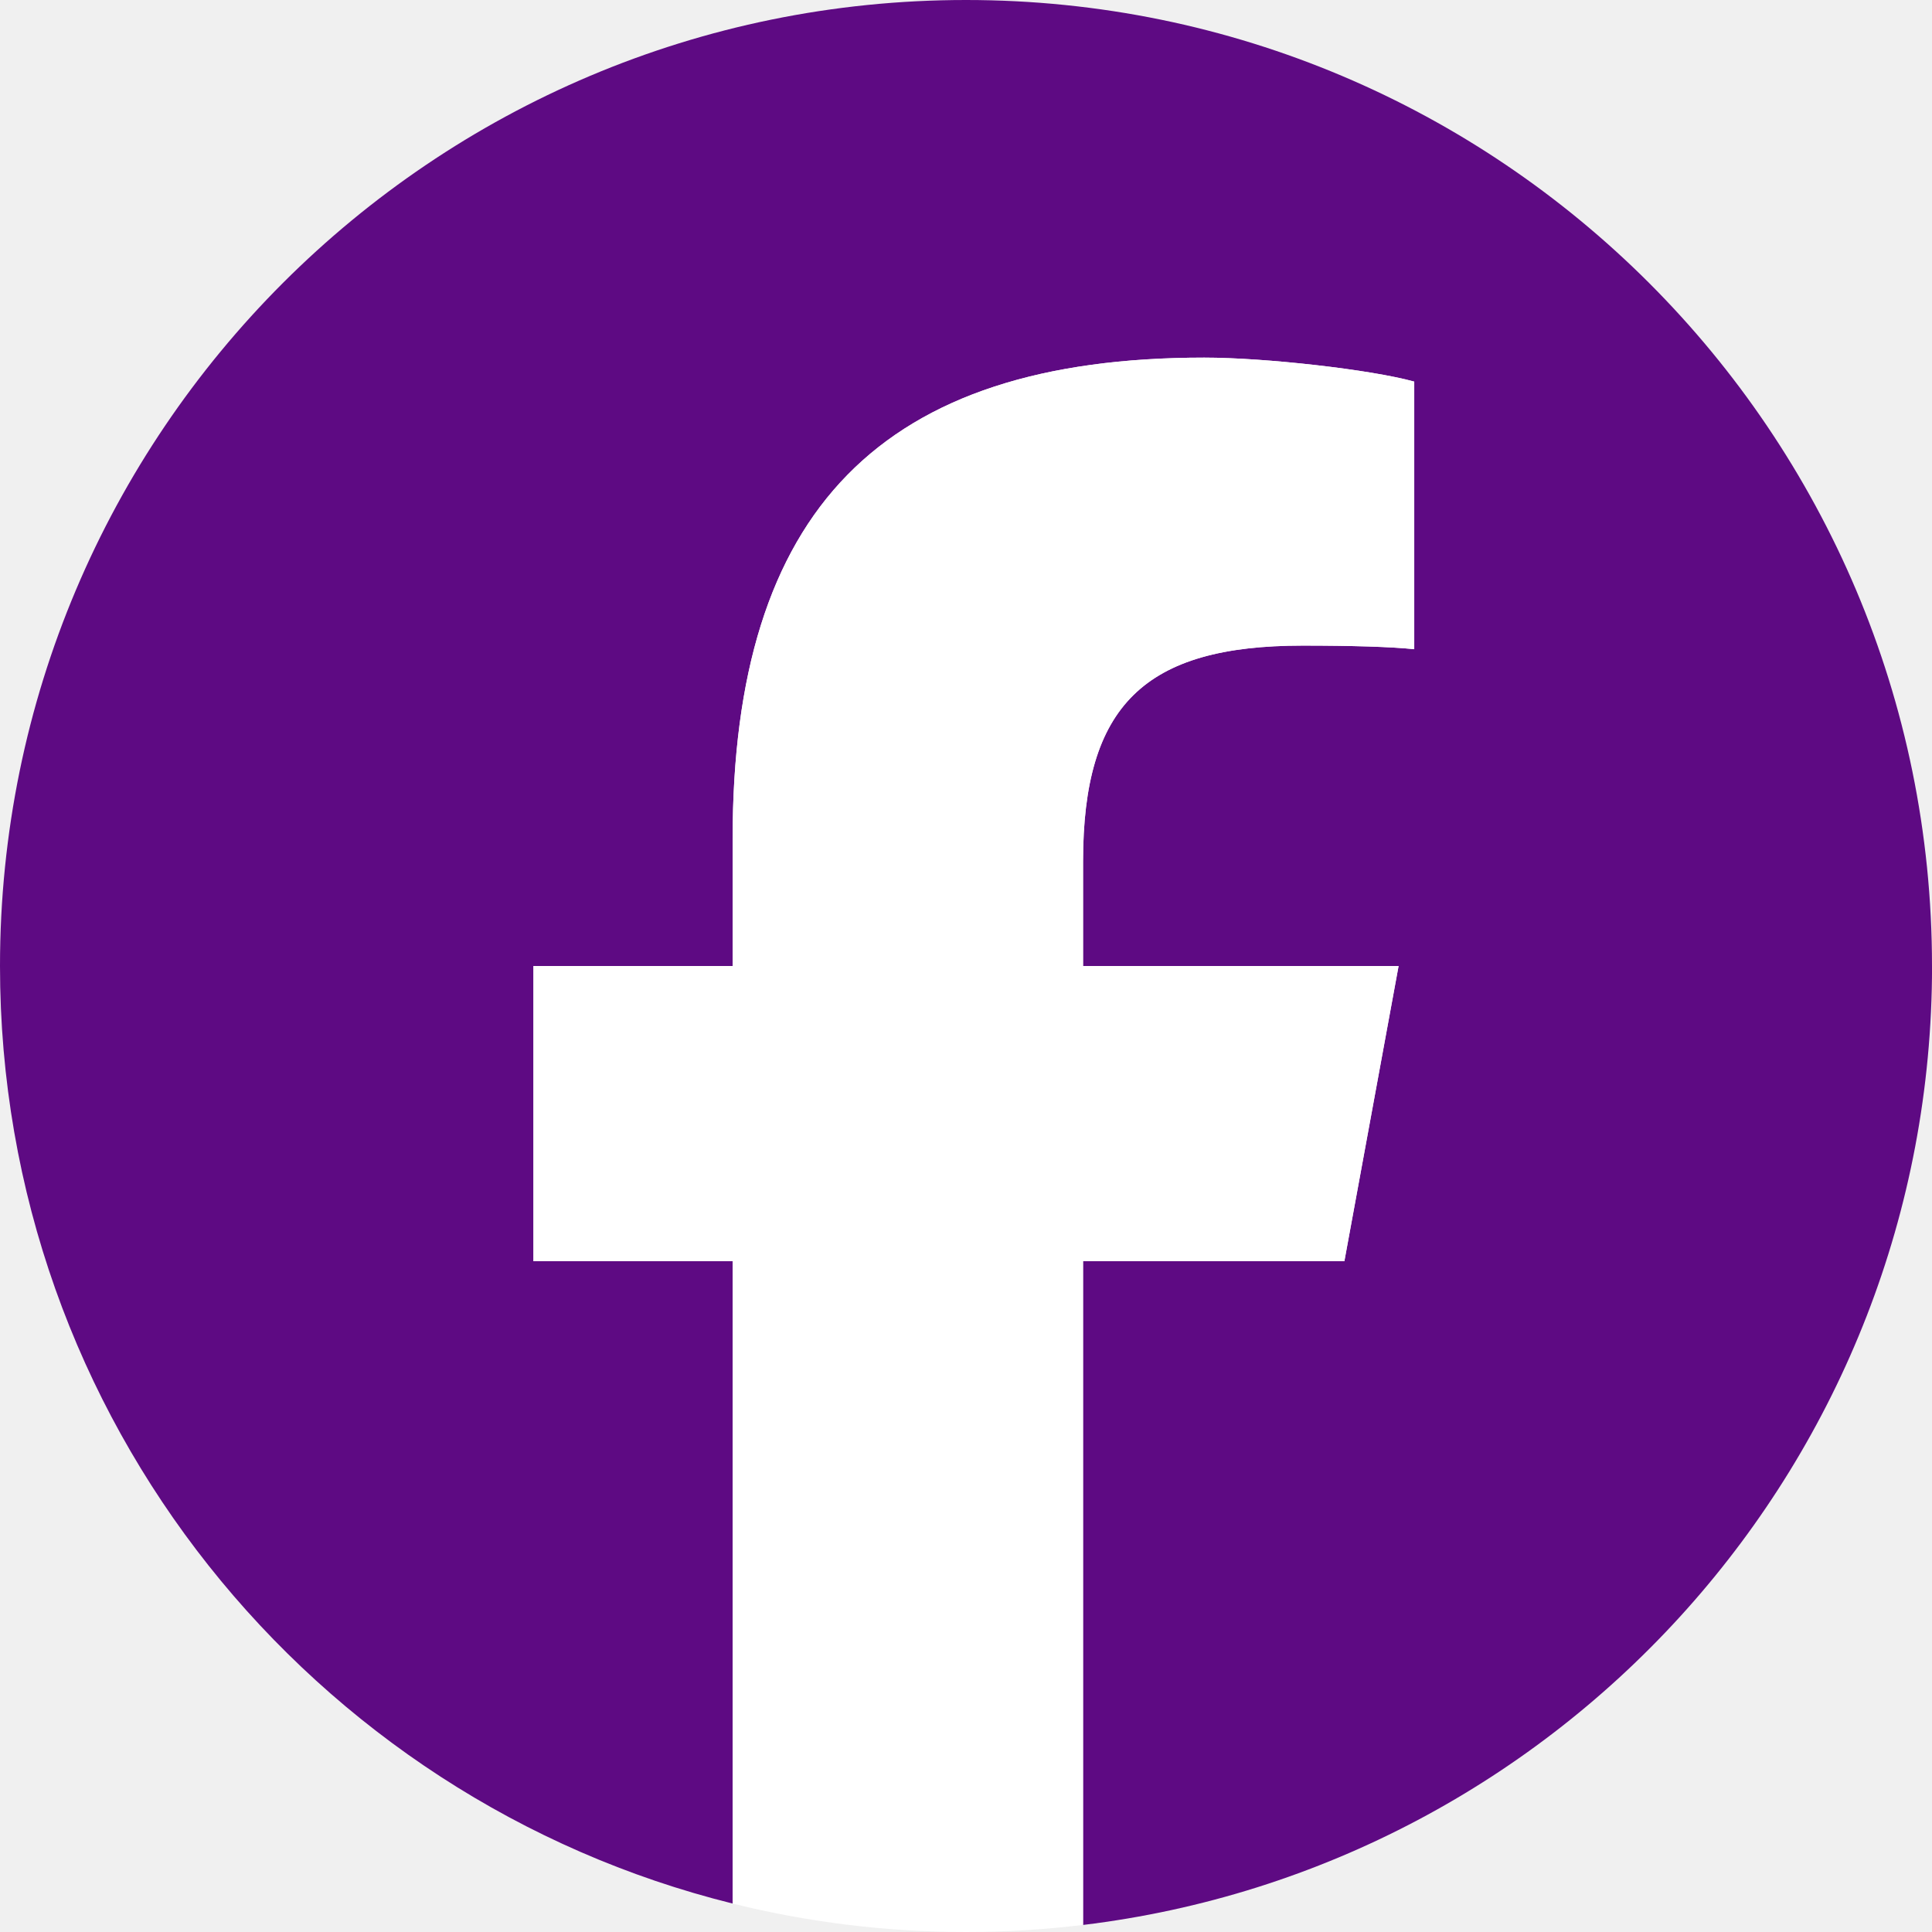
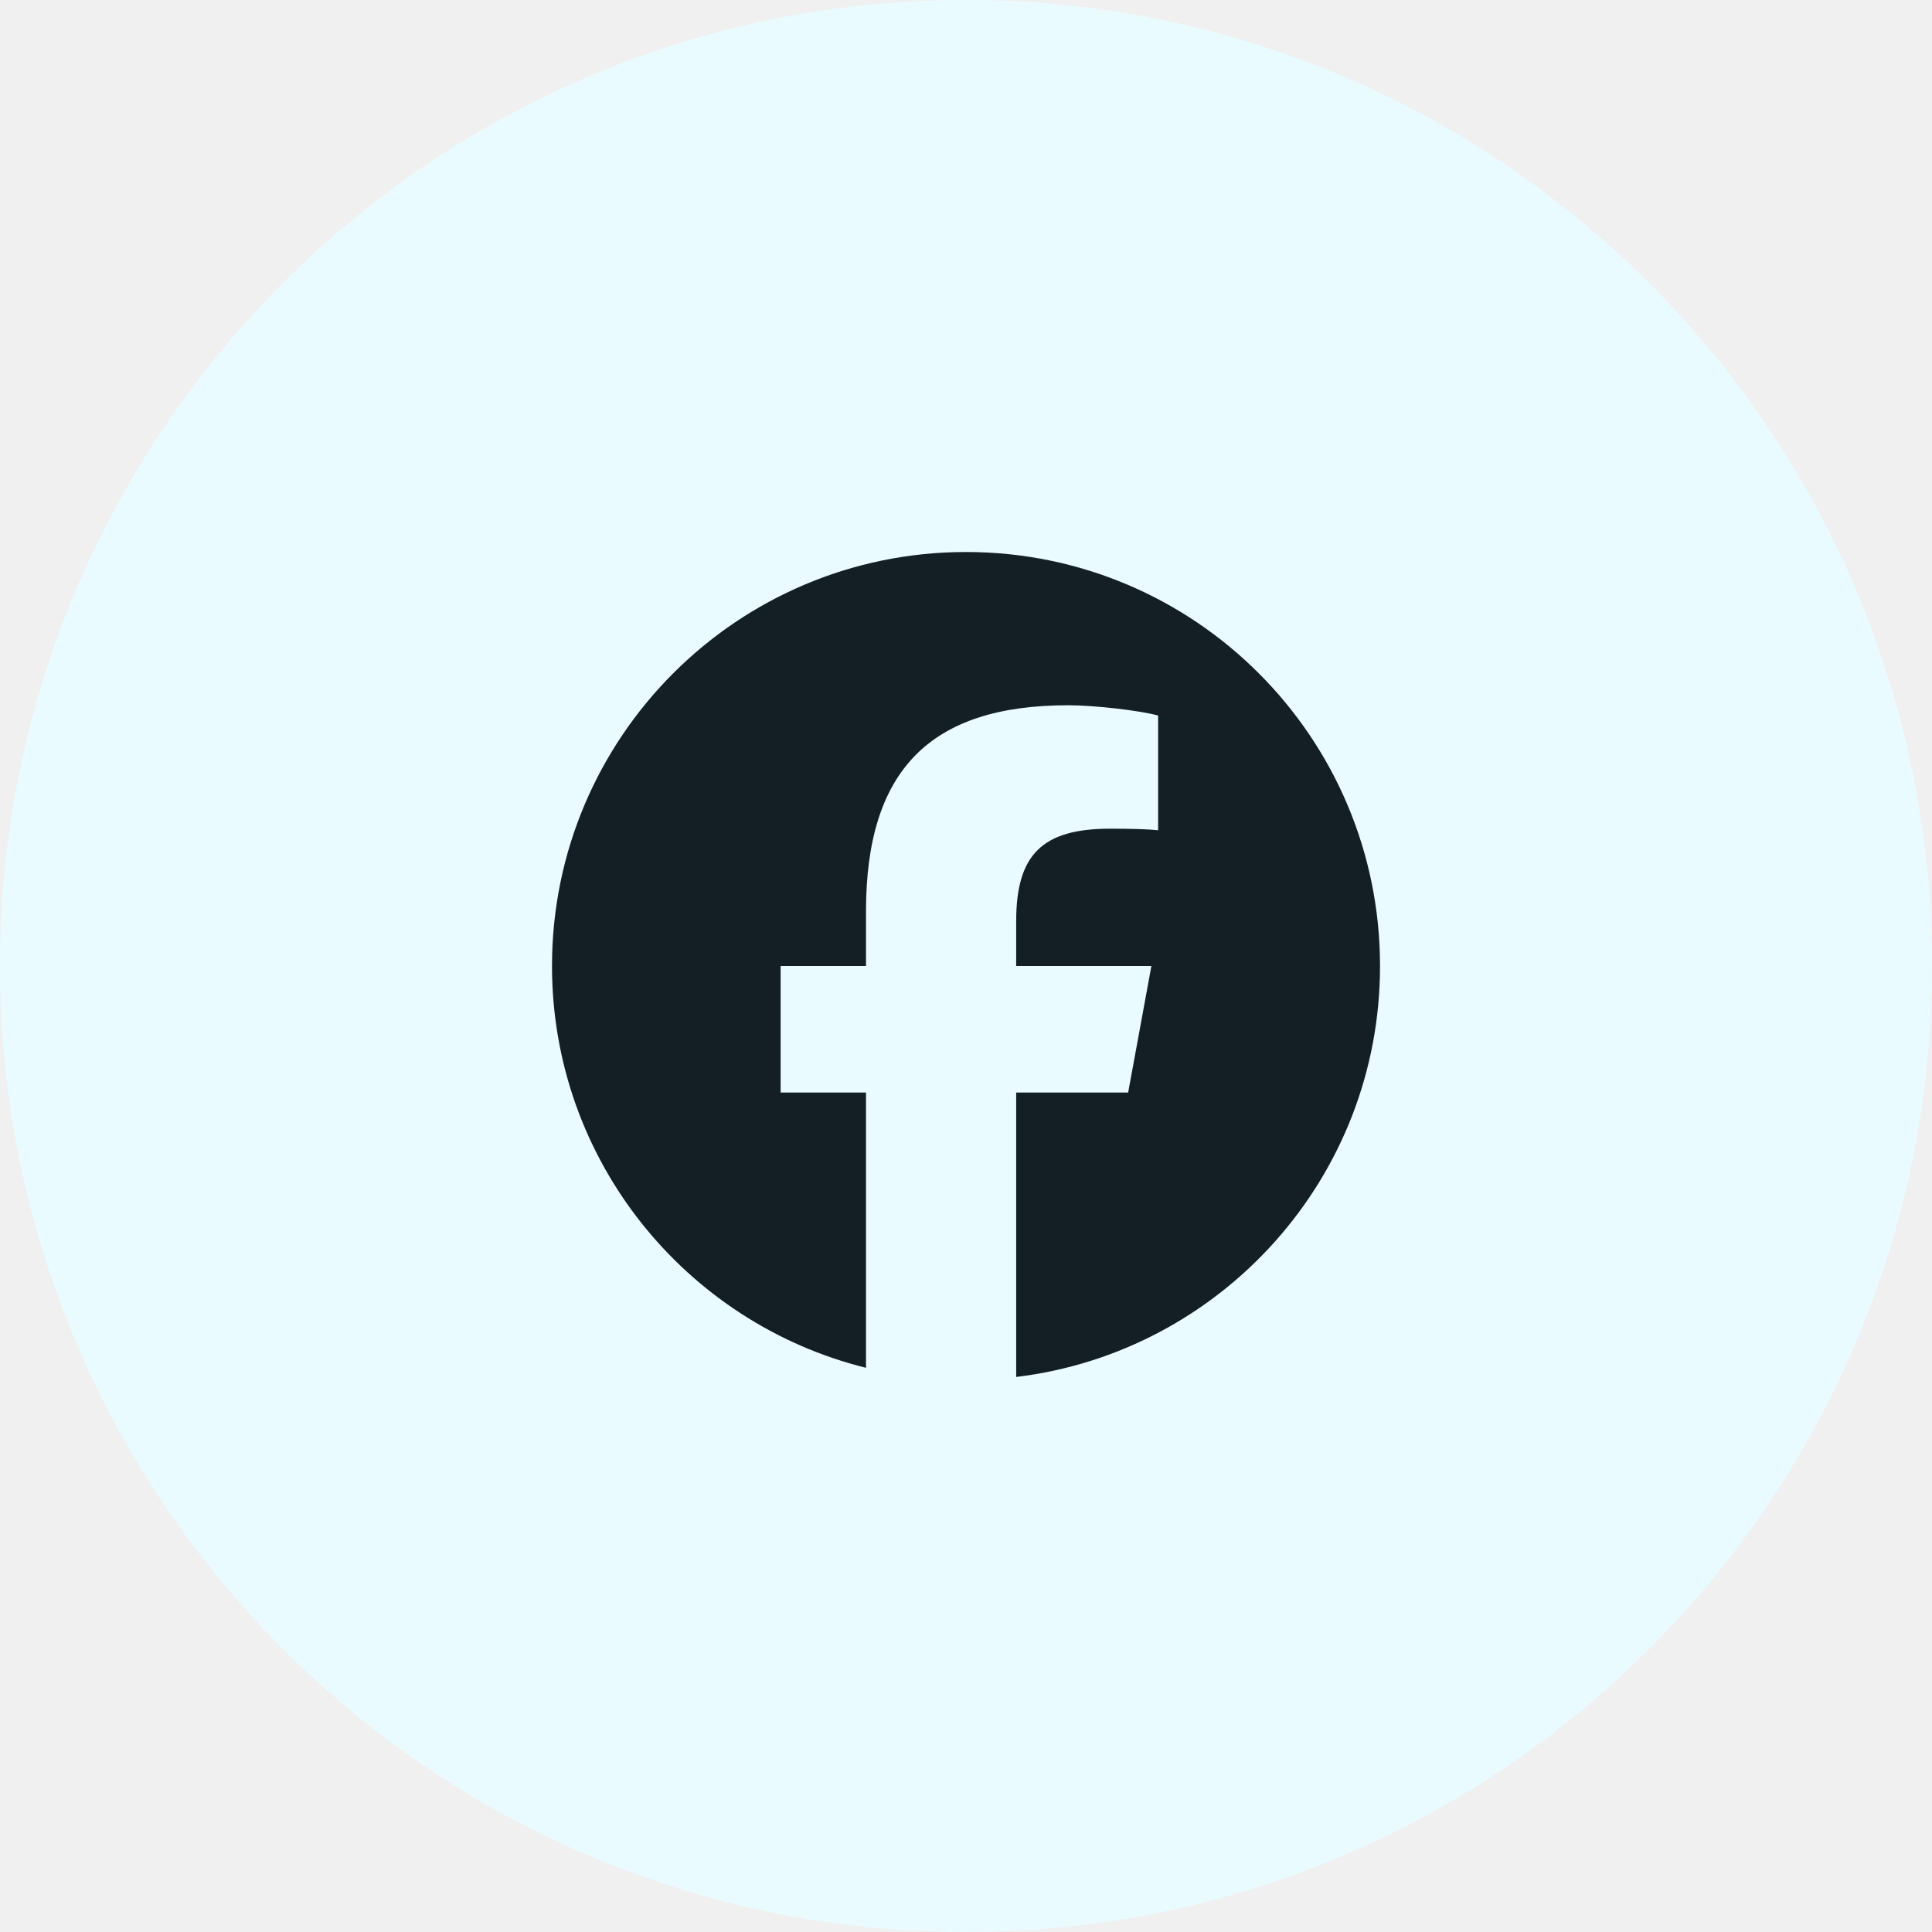
- <svg xmlns="http://www.w3.org/2000/svg" width="87" height="87" viewBox="0 0 87 87" fill="none">
-   <g clip-path="url(#clip0_90_756)">
-     <path d="M87 43.5C87 19.476 67.524 0 43.5 0C19.476 0 0 19.476 0 43.5C0 63.9 14.045 81.018 32.992 85.719V56.794H24.022V43.5H32.992V37.772C32.992 22.966 39.693 16.104 54.229 16.104C56.985 16.104 61.74 16.645 63.686 17.184V29.234C62.659 29.126 60.876 29.072 58.661 29.072C51.528 29.072 48.772 31.774 48.772 38.798V43.5H62.981L60.54 56.794H48.772V86.682C70.312 84.08 87.002 65.741 87.002 43.5H87Z" fill="#5E0A83" />
-     <path d="M60.538 56.793L62.979 43.5H48.77V38.798C48.77 31.774 51.526 29.072 58.659 29.072C60.874 29.072 62.657 29.126 63.684 29.234V17.184C61.739 16.643 56.983 16.104 54.227 16.104C39.691 16.104 32.99 22.966 32.99 37.772V43.5H24.02V56.793H32.99V85.719C36.355 86.554 39.875 87 43.498 87C45.282 87 47.041 86.89 48.769 86.681V56.793H60.536H60.538Z" fill="white" />
+ <svg xmlns="http://www.w3.org/2000/svg" width="77" height="77" viewBox="0 0 77 77" fill="none">
+   <rect width="77" height="77" rx="38.5" fill="#E9FBFF" />
+   <g clip-path="url(#clip0_1041_397)">
+     <path d="M38.5 22C29.387 22 22 29.387 22 38.5C22 46.238 27.328 52.731 34.514 54.514V43.542H31.112V38.5H34.514V36.327C34.514 30.711 37.056 28.108 42.57 28.108C43.615 28.108 45.419 28.314 46.157 28.518V33.089C45.767 33.048 45.091 33.027 44.251 33.027C41.545 33.027 40.5 34.052 40.5 36.717V38.5H45.889L44.963 43.542H40.5V54.879C48.67 53.892 55.001 46.936 55.001 38.5C55 29.387 47.613 22 38.5 22Z" fill="#141F25" />
  </g>
  <defs>
-     <clipPath id="clip0_90_756">
-       <rect width="87" height="87" fill="white" />
+     <clipPath id="clip0_1041_397">
+       <rect width="33" height="33" fill="white" transform="translate(22 22)" />
    </clipPath>
  </defs>
</svg>
